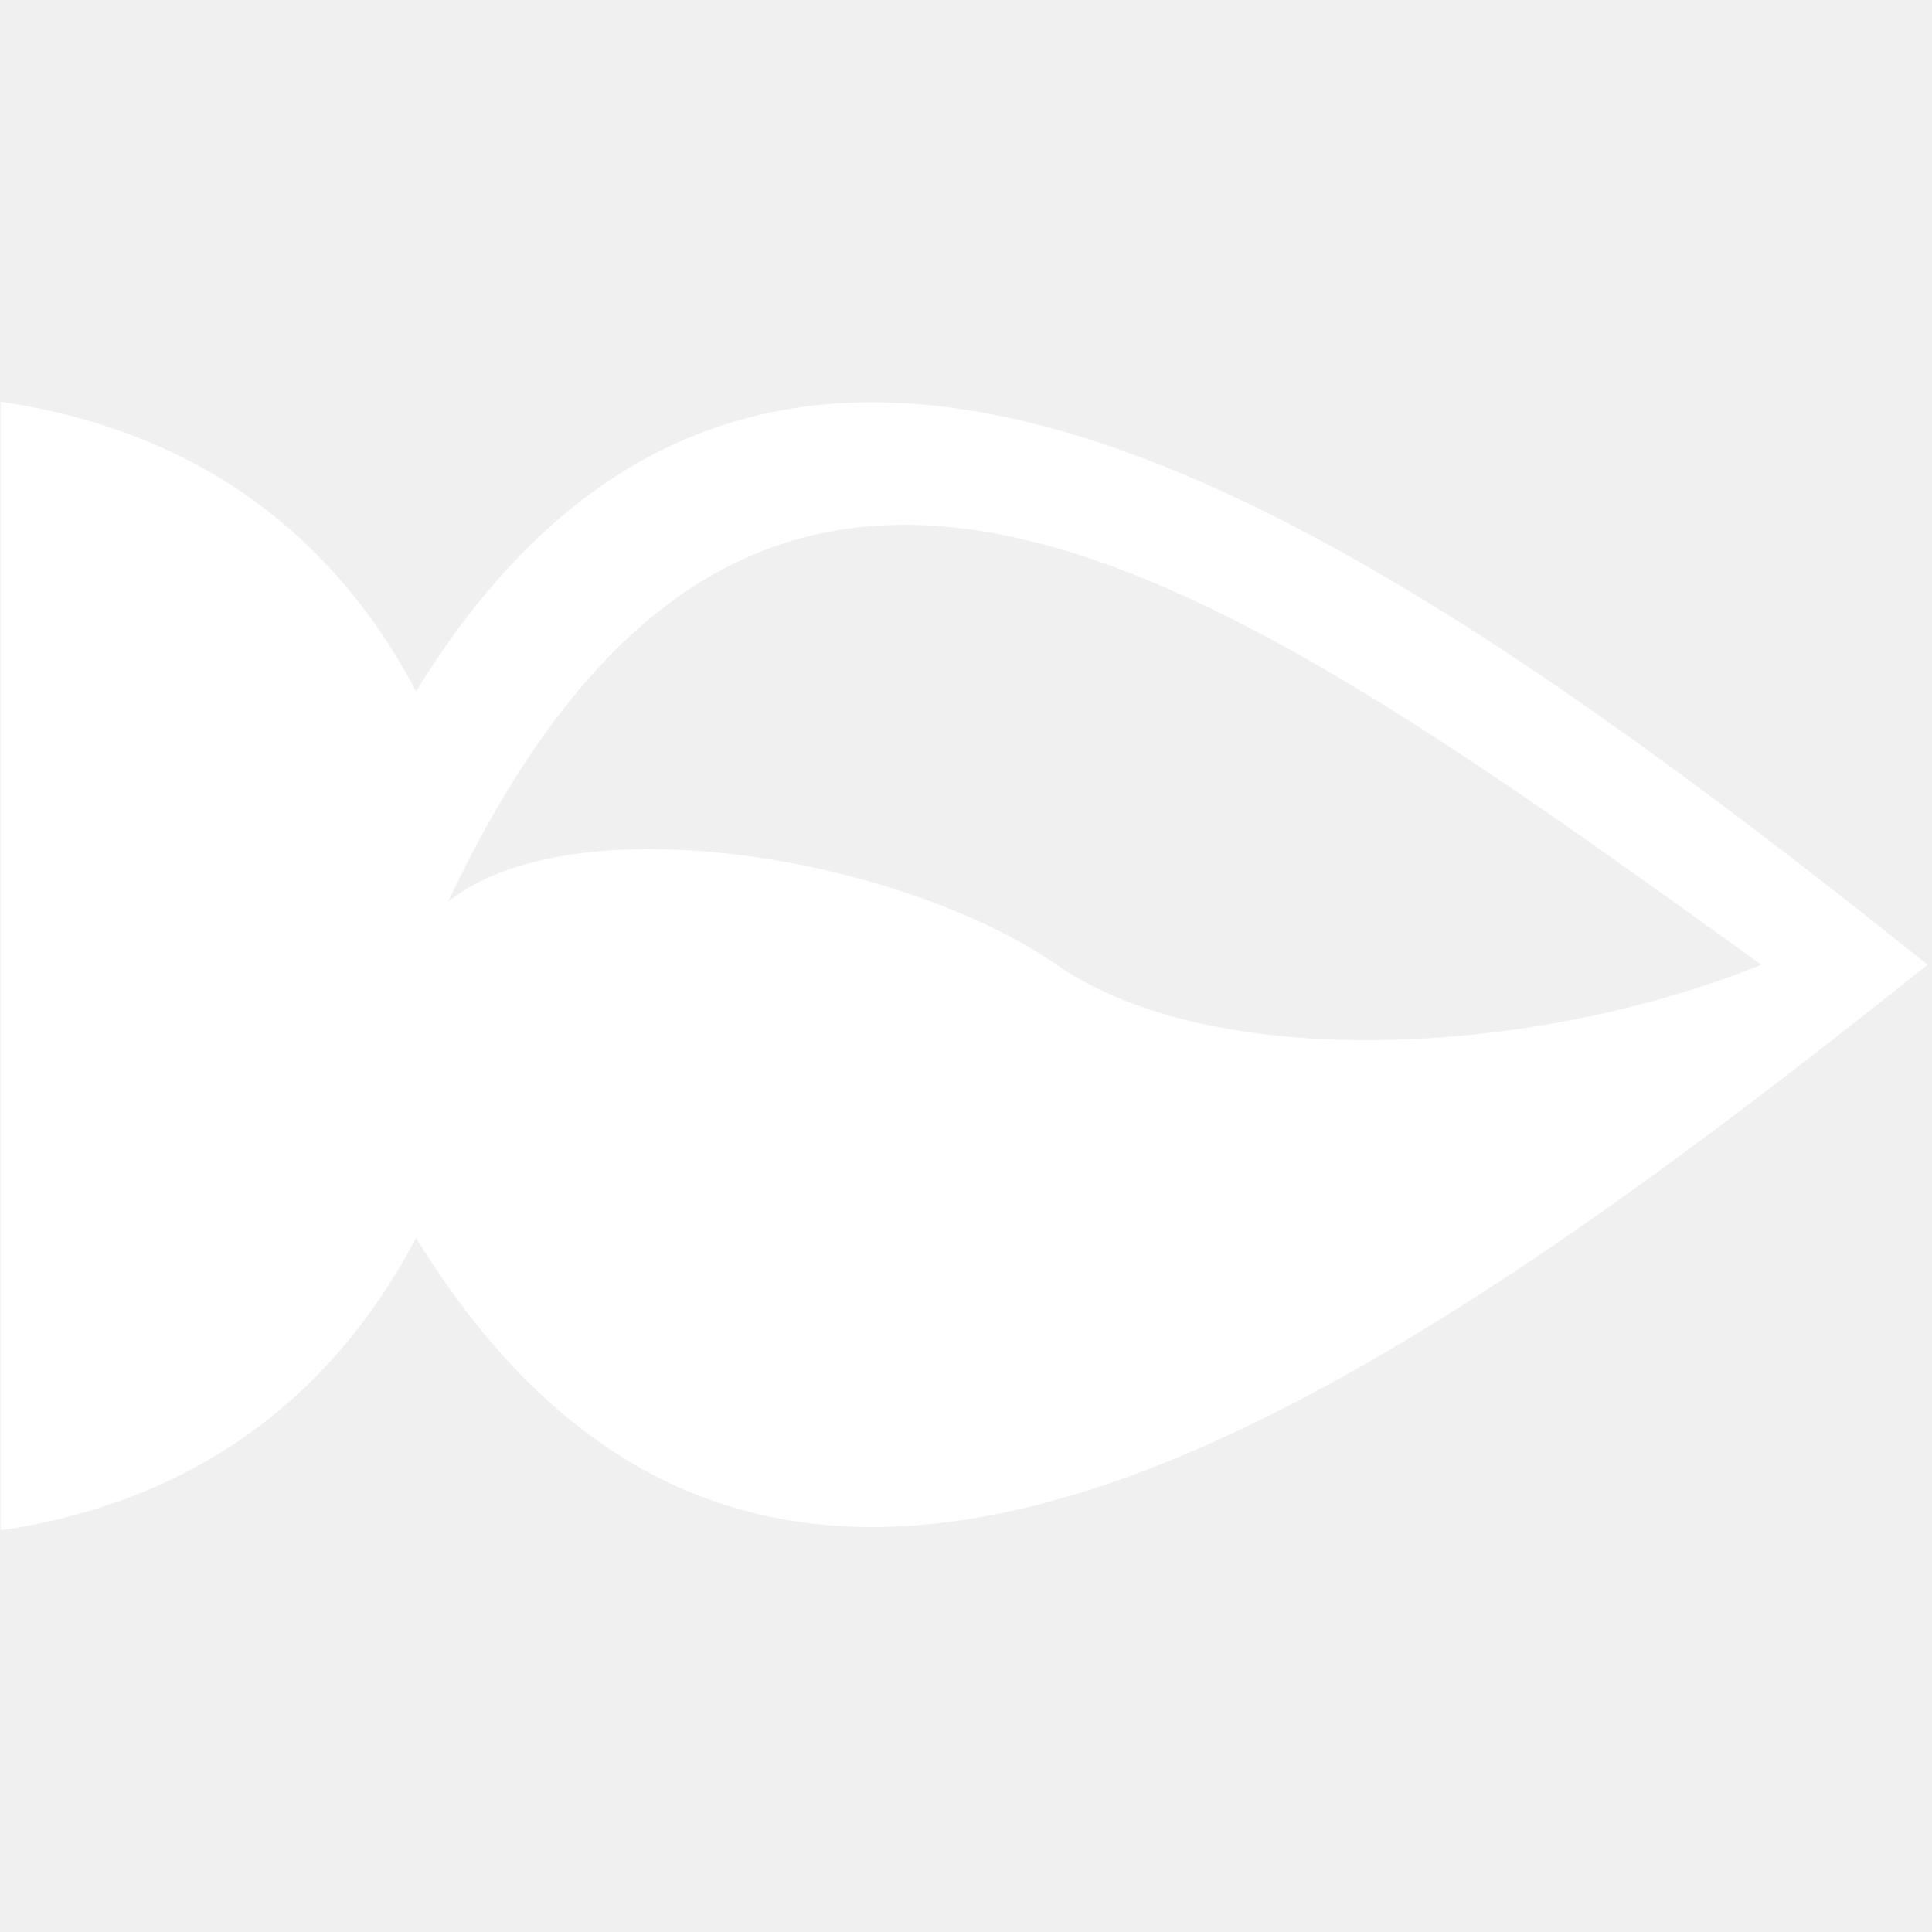
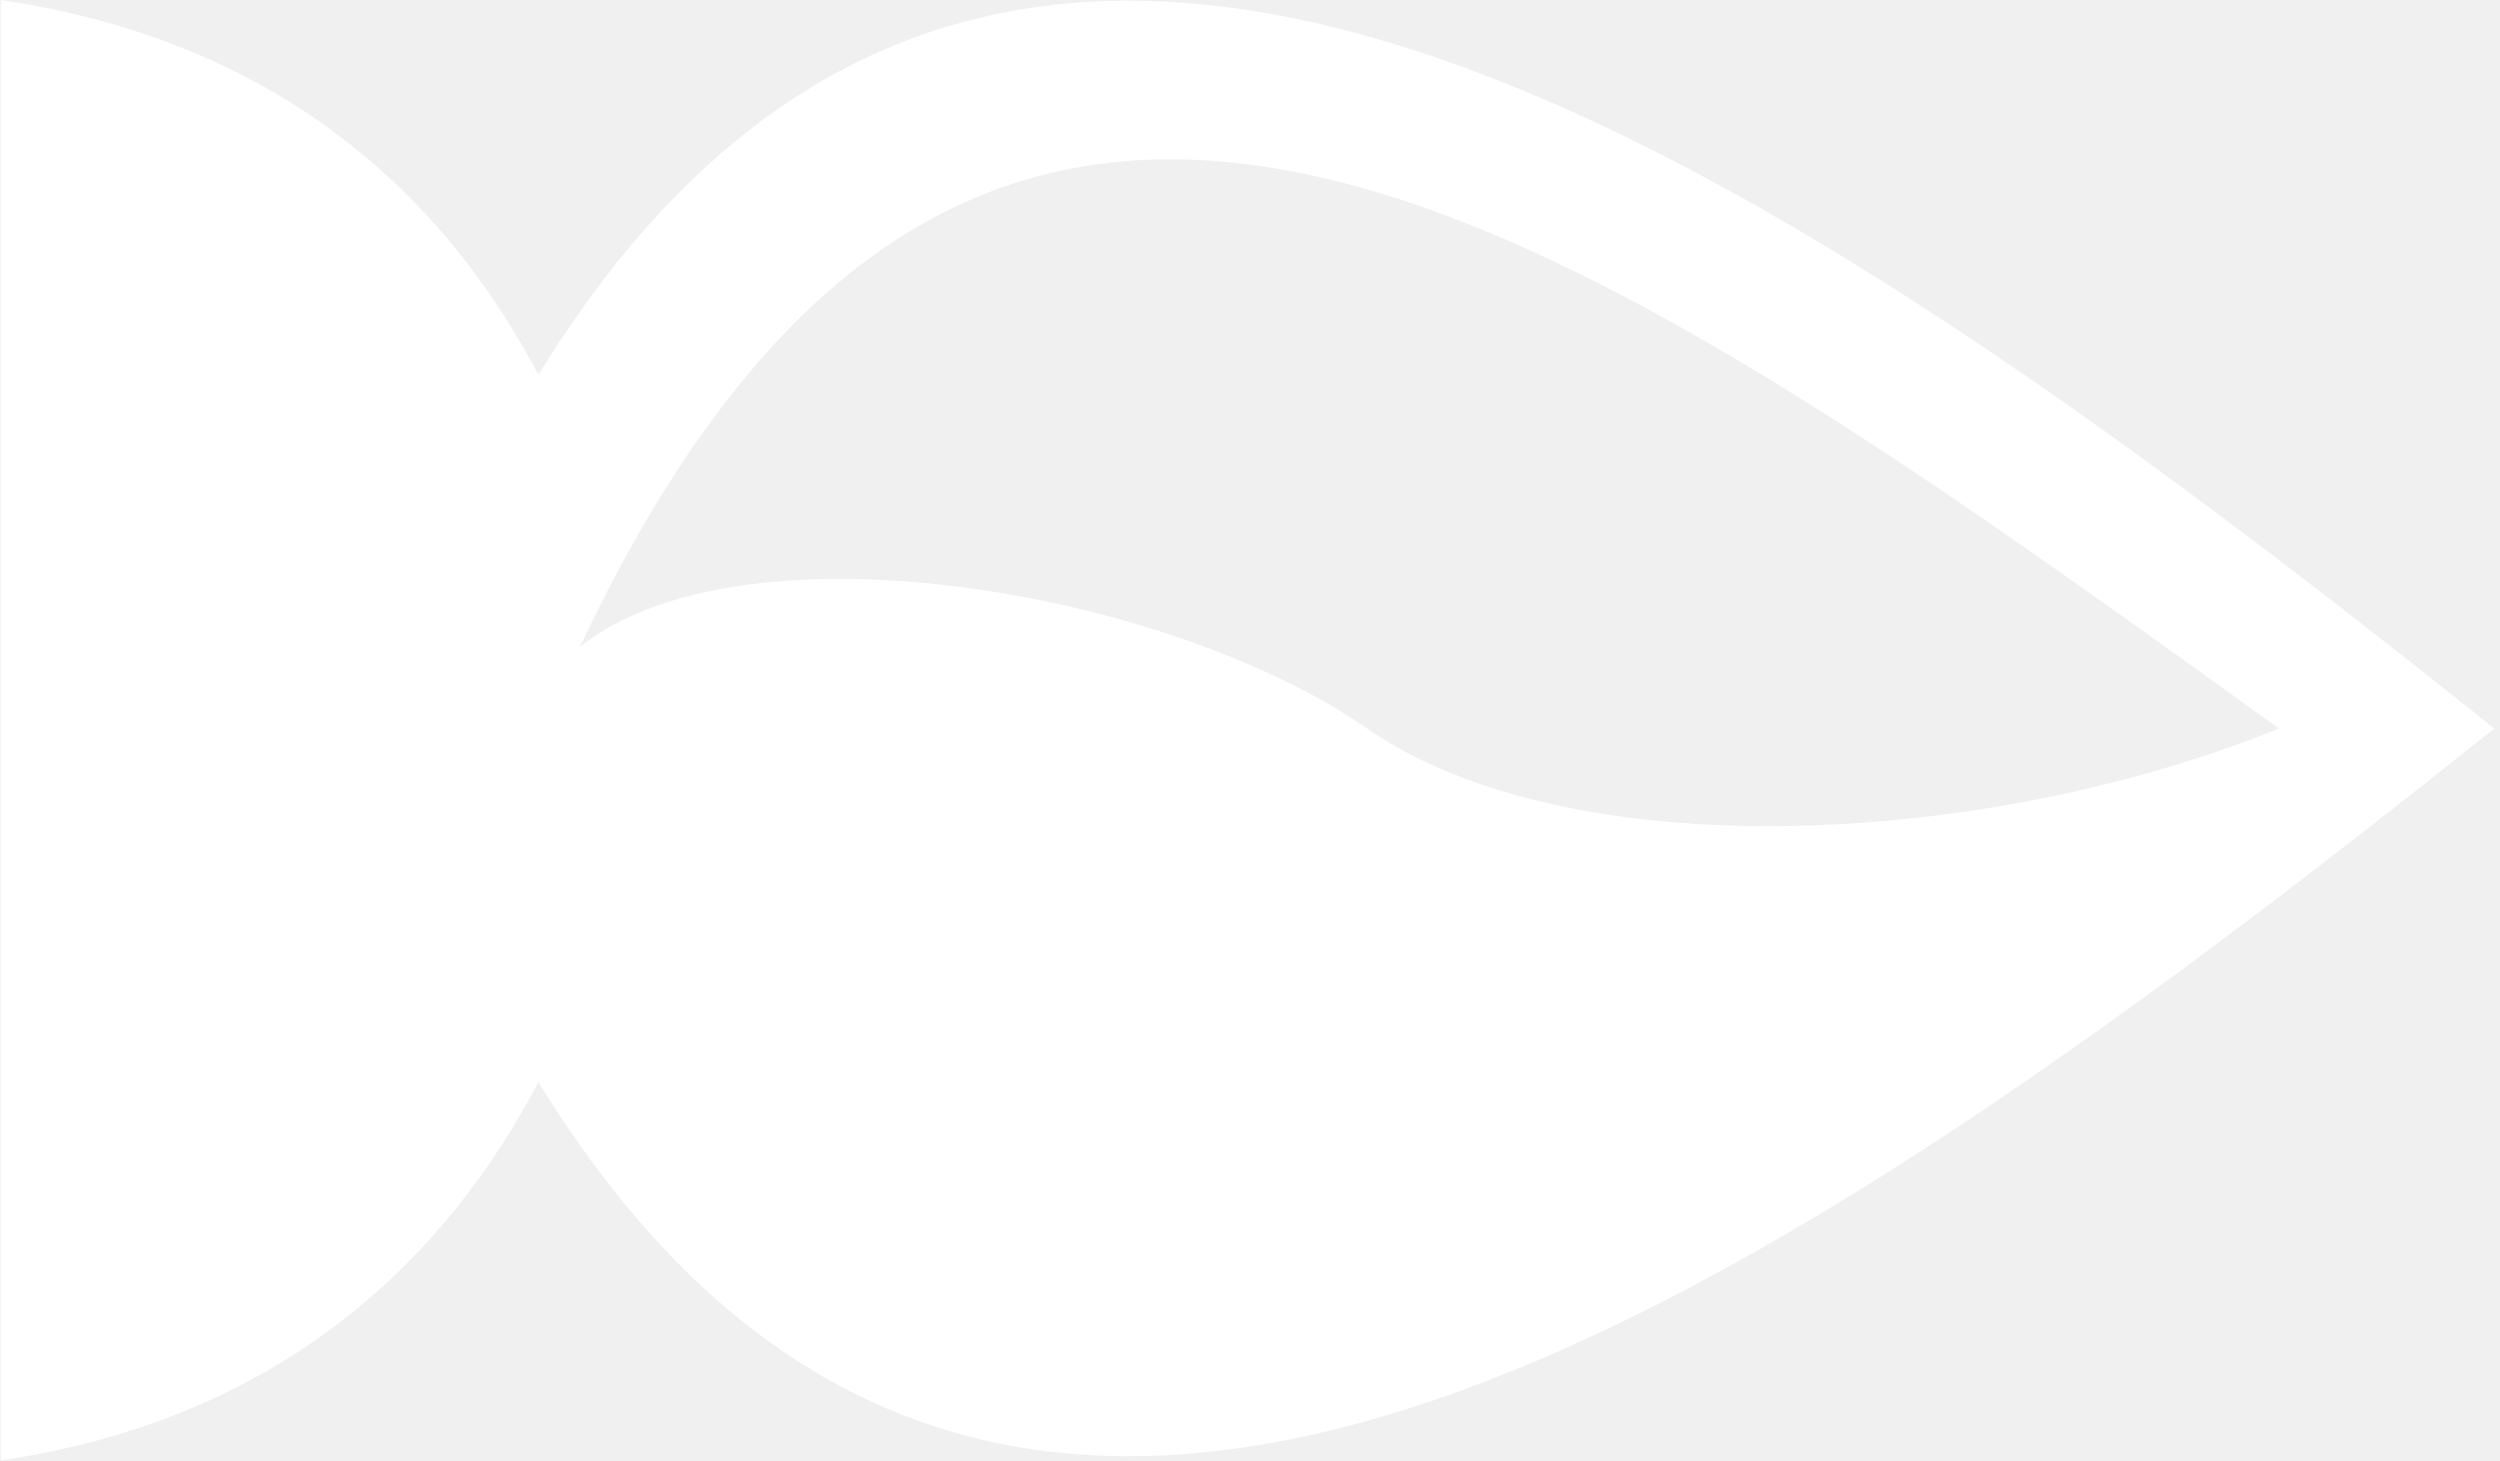
- <svg xmlns="http://www.w3.org/2000/svg" width="600" height="600" viewBox="0 0 202 118" version="1.1" xml:space="preserve" style="fill-rule:evenodd;clip-rule:evenodd;stroke-linejoin:round;stroke-miterlimit:2;">
+ <svg xmlns="http://www.w3.org/2000/svg" width="202" height="118" version="1.1" xml:space="preserve" style="fill-rule:evenodd;clip-rule:evenodd;stroke-linejoin:round;stroke-miterlimit:2;">
  <g transform="matrix(0.12,0,0,0.12,-15.42,-5.93942)">
    <path d="M1808,540C1291.7,127.479 796.397,-194.52 491,301.867C431.3,188.192 323.607,78.229 129,49.495L129,1032.83C323.607,1004.1 431.3,891.808 491,778.133C796.397,1274.52 1291.7,952.521 1808,540ZM519,485C791.163,-91.4 1188.16,198.521 1663,540C1465.36,620.251 1185.95,634.866 1049,540C914.099,446.55 629.146,397.565 519,485Z" style="fill:white;" />
  </g>
</svg>
